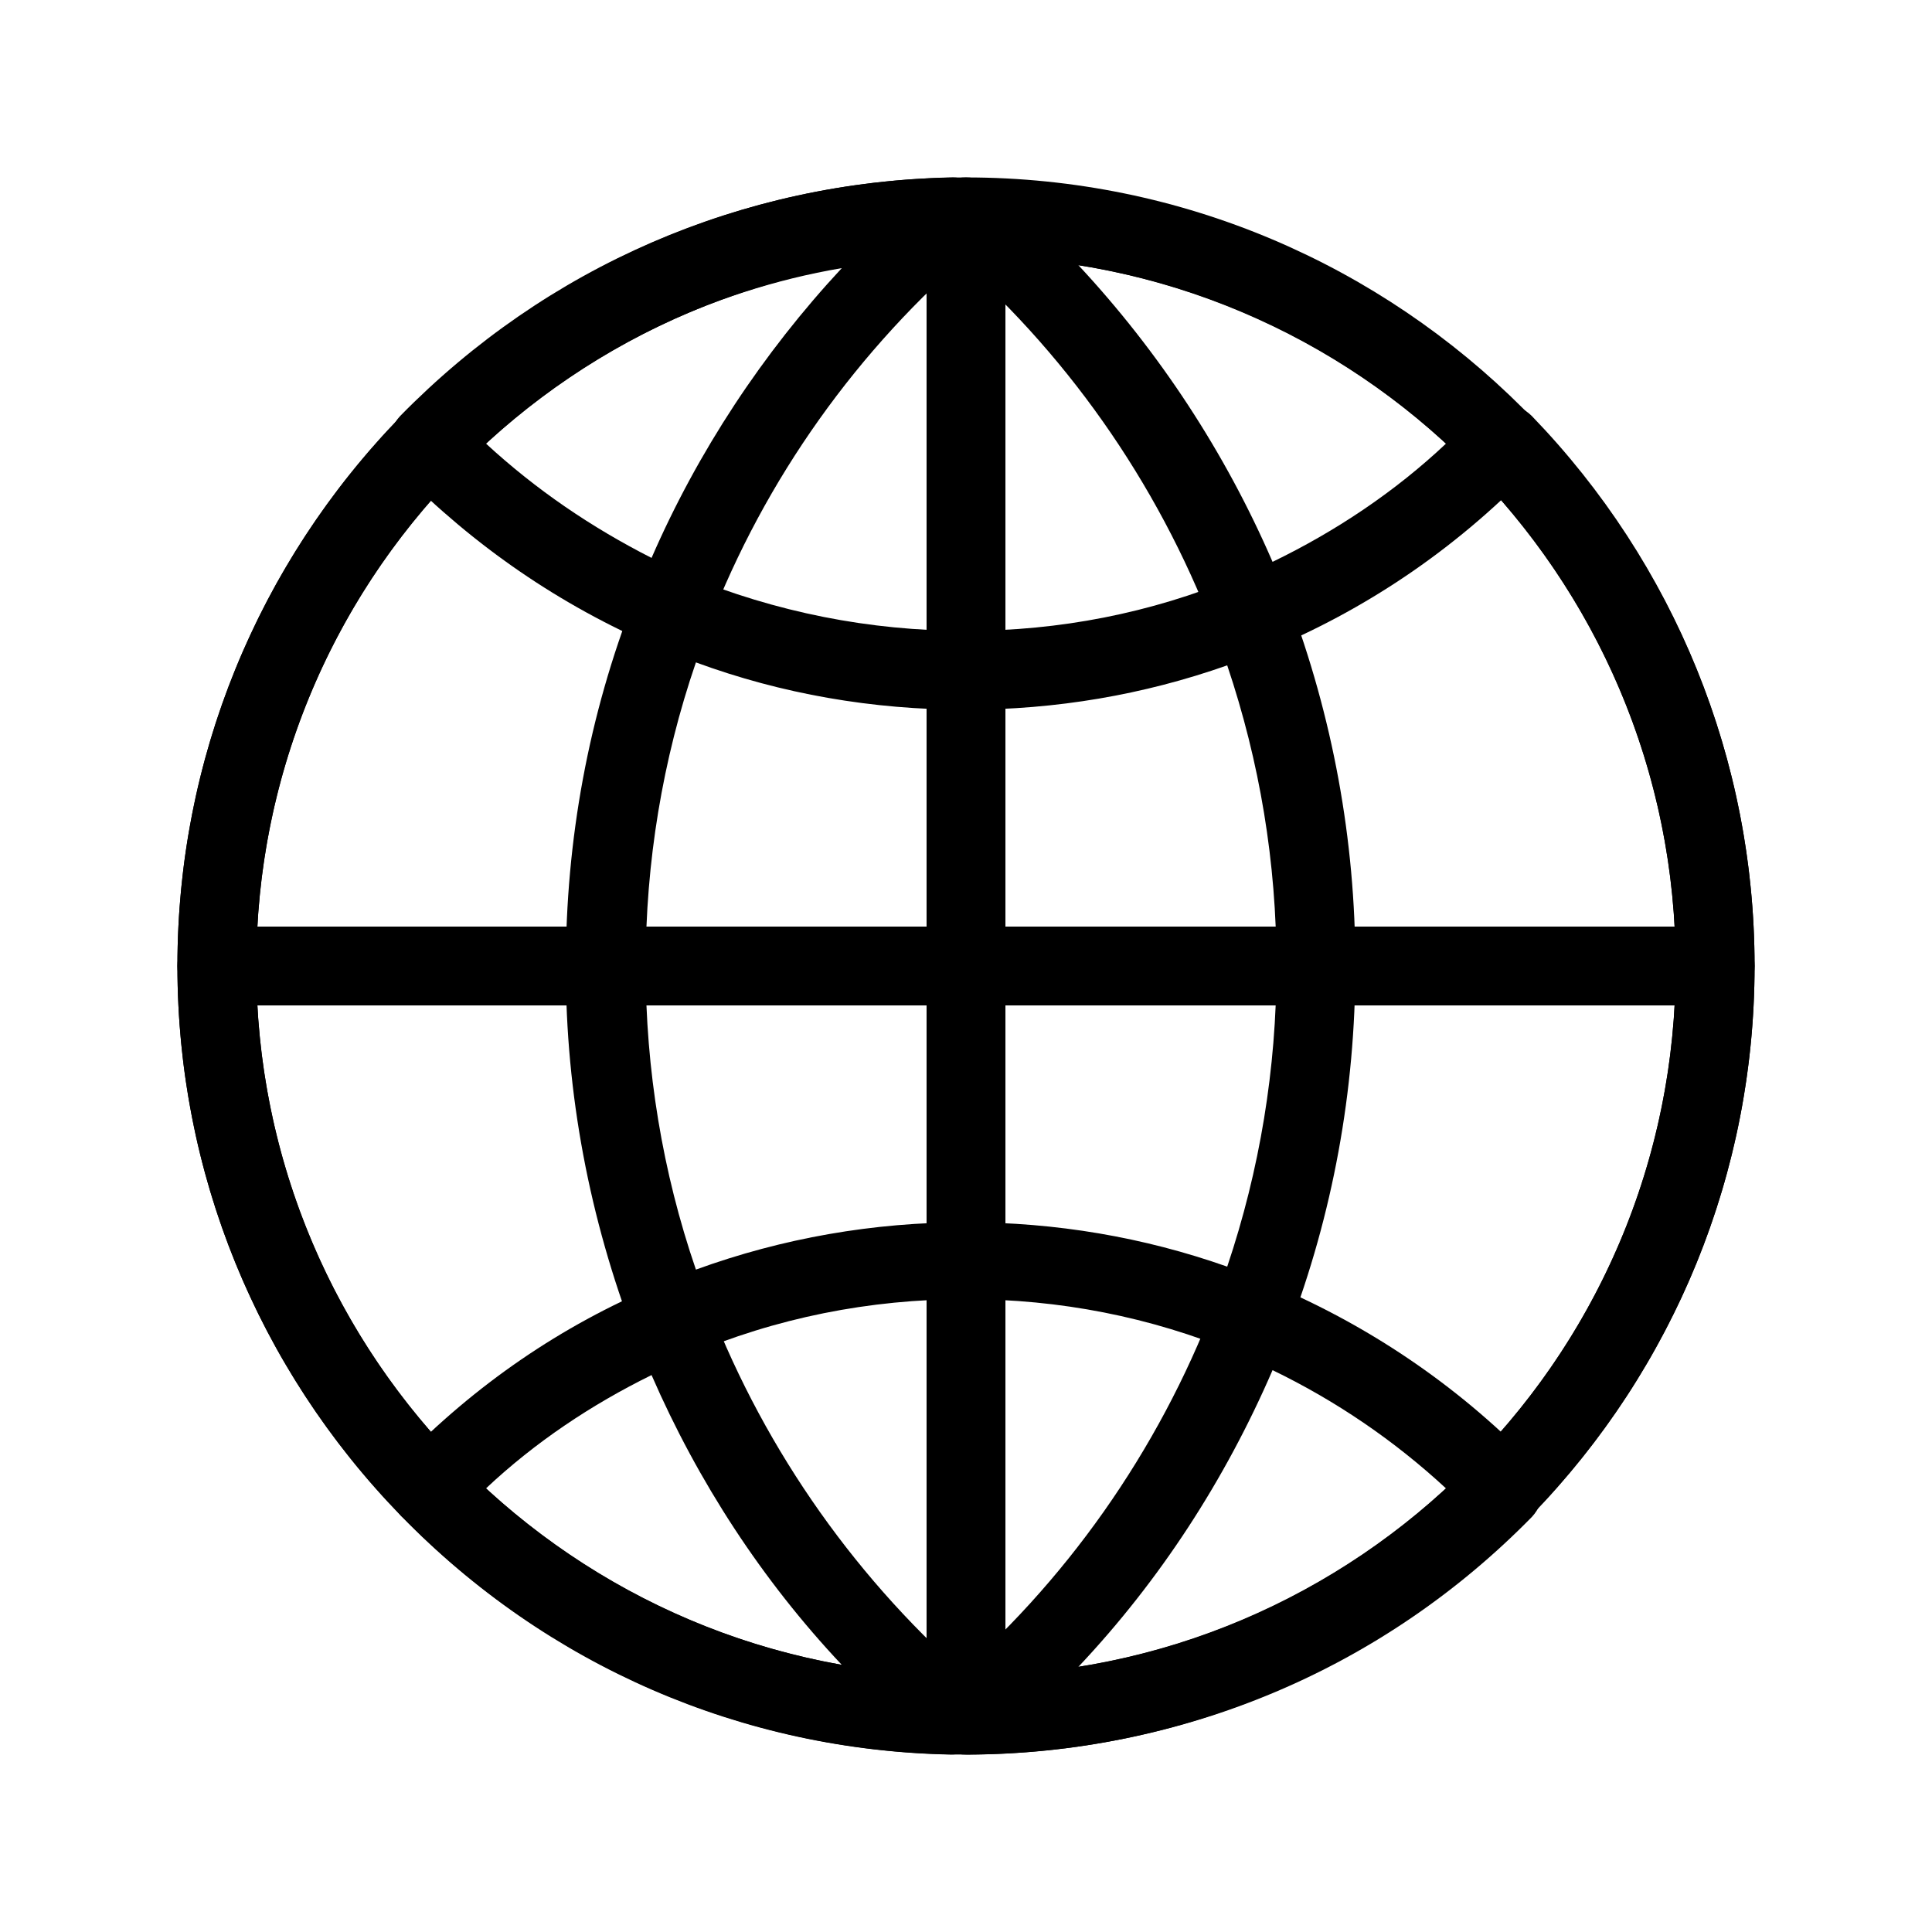
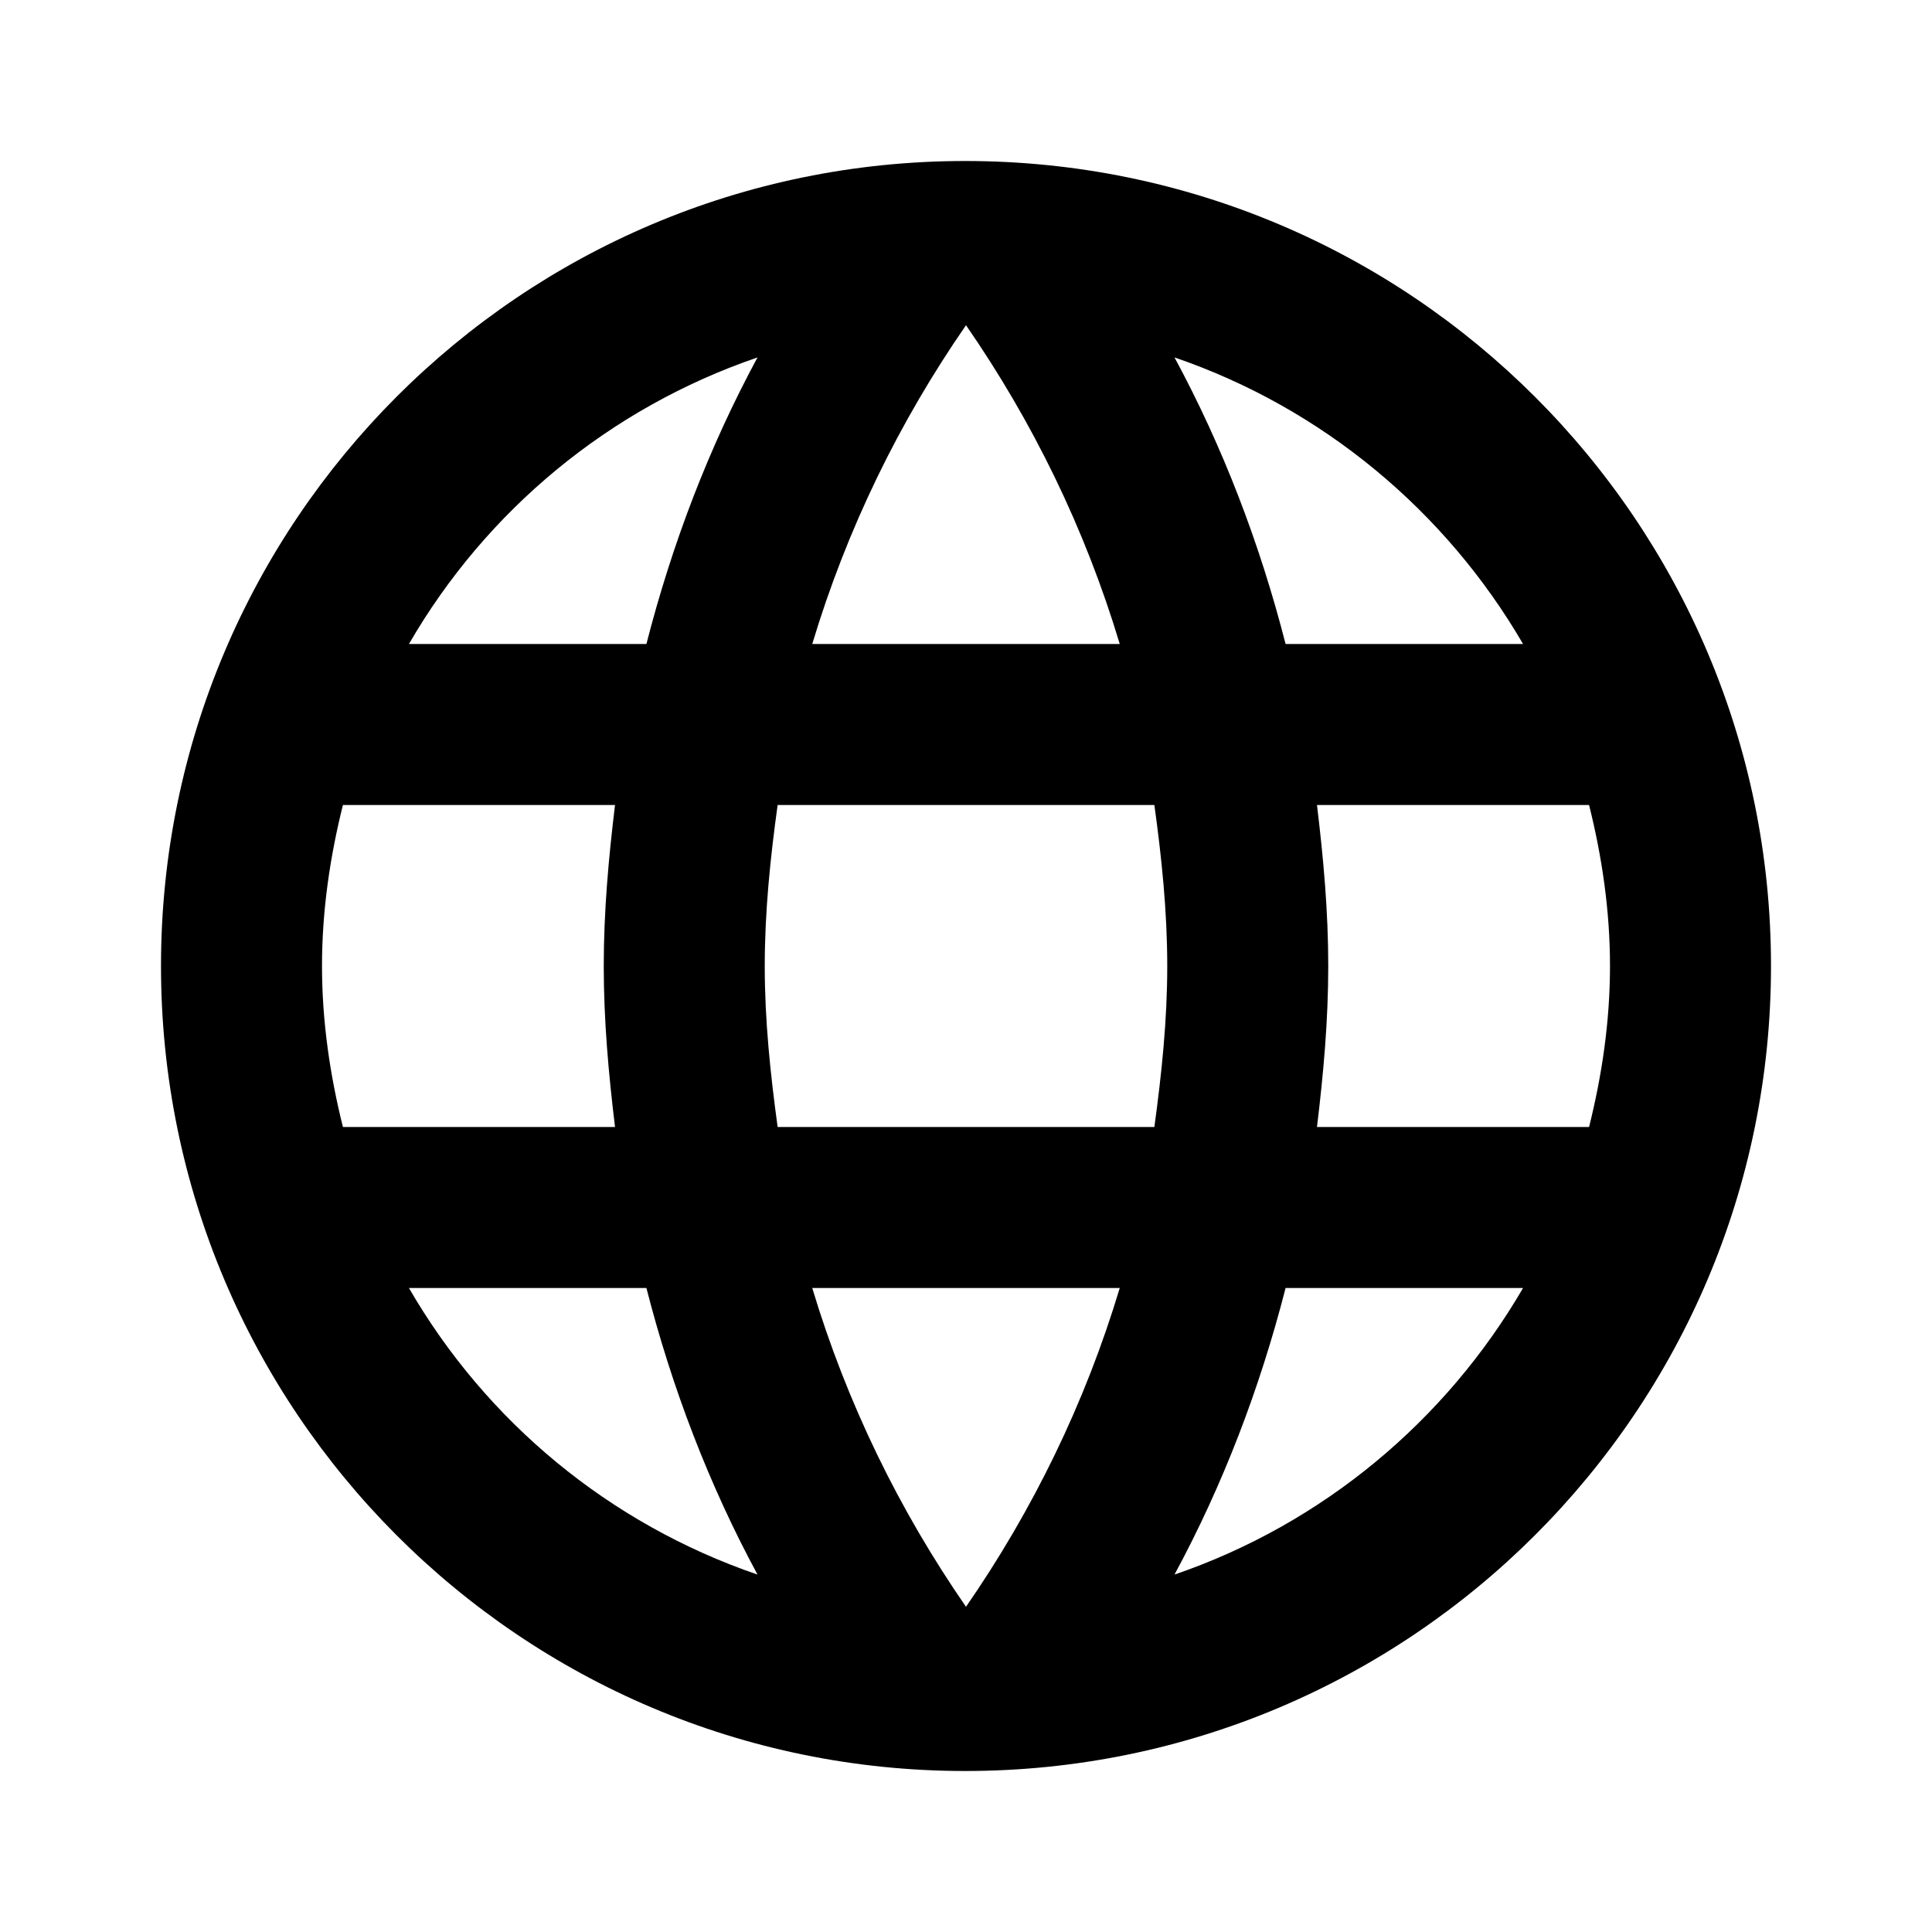
- <svg xmlns="http://www.w3.org/2000/svg" t="1780816570392" class="icon" viewBox="0 0 1024 1024" version="1.1" p-id="8763" width="200" height="200">
-   <path d="M512 929.959c-230.4 0-417.959-187.559-417.959-417.959s187.559-417.959 417.959-417.959 417.959 187.559 417.959 417.959-187.559 417.959-417.959 417.959z m0-794.122c-207.412 0-376.163 168.751-376.163 376.163s168.751 376.163 376.163 376.163 376.163-168.751 376.163-376.163-168.751-376.163-376.163-376.163z" fill="currentColor" p-id="8764" />
-   <path d="M512 929.959c-11.494 0-20.898-9.404-20.898-20.898V114.939c0-11.494 9.404-20.898 20.898-20.898s20.898 9.404 20.898 20.898v794.122c0 11.494-9.404 20.898-20.898 20.898z" fill="currentColor" p-id="8765" />
-   <path d="M909.061 532.898H114.939c-11.494 0-20.898-9.404-20.898-20.898s9.404-20.898 20.898-20.898h794.122c11.494 0 20.898 9.404 20.898 20.898s-9.404 20.898-20.898 20.898z" fill="currentColor" p-id="8766" />
-   <path d="M227.788 809.796c-5.224 0-10.971-2.09-15.151-6.269C136.359 725.159 94.041 621.192 94.041 512s42.318-213.159 118.596-291.527c7.837-8.359 21.42-8.359 29.78-0.522 8.359 7.837 8.359 21.42 0.522 29.78C173.976 320.261 135.837 413.257 135.837 512s38.139 191.739 106.58 262.269c7.837 8.359 7.837 21.42-0.522 29.78-3.657 3.657-8.882 5.747-14.106 5.747z" fill="currentColor" p-id="8767" />
-   <path d="M504.163 929.959c-0.522 0-0.522 0 0 0-110.759-2.09-214.204-47.02-291.527-126.433-7.837-8.359-7.837-20.898 0-29.257 39.184-40.229 84.637-71.576 135.837-92.996 5.224-2.09 10.971-2.09 16.196 0s9.404 6.269 11.494 11.494c29.78 76.8 78.89 146.286 141.584 200.098 6.792 5.747 8.882 15.151 5.747 23.51-3.135 7.837-10.971 13.584-19.331 13.584z m-246.596-141.061c53.29 49.11 118.073 80.98 188.604 93.518-42.318-44.931-76.278-97.176-100.833-153.6-31.869 15.673-61.649 35.527-87.771 60.082zM356.31 344.294c-2.612 0-5.747-0.522-8.359-1.567-51.2-21.943-96.653-53.29-135.837-92.996-7.837-8.359-7.837-20.898 0-29.257C289.959 141.061 392.882 96.653 503.641 94.041c8.882-0.522 16.718 5.224 19.853 13.584s0.522 17.763-5.747 23.51C454.531 184.947 405.42 253.91 375.641 331.233c-2.09 5.224-6.269 9.404-11.494 11.494-2.09 1.045-5.224 1.567-7.837 1.567zM257.567 235.102c26.645 24.555 55.902 44.408 87.771 60.604 24.555-56.424 59.037-108.669 100.833-153.6-70.531 12.016-135.314 43.886-188.604 92.996zM796.212 809.796c-5.224 0-10.449-2.09-14.629-5.747-8.359-7.837-8.359-21.42-0.522-29.78C850.024 703.739 888.163 610.743 888.163 512s-38.139-191.739-106.58-262.269c-7.837-8.359-7.837-21.42 0.522-29.78 8.359-7.837 21.42-7.837 29.78 0.522C887.641 298.841 929.959 402.808 929.959 512s-42.318 213.159-118.596 291.527c-4.18 4.18-9.404 6.269-15.151 6.269z" fill="currentColor" p-id="8768" />
-   <path d="M514.612 929.959c-8.882 0-16.718-5.224-19.331-13.584-3.135-8.359-0.522-17.241 5.747-22.988 63.739-54.335 112.849-124.343 142.629-202.188 2.09-5.224 6.269-9.404 11.494-11.494 5.224-2.09 10.971-2.09 16.196 0 52.767 21.943 100.31 53.812 140.539 95.086 7.837 8.359 7.837 20.898 0 29.257-78.89 80.457-184.424 124.865-297.273 125.91z m159.869-203.755c-25.078 57.992-59.559 111.282-102.922 157.257 72.62-11.494 140.016-43.886 194.873-94.563-27.69-25.6-58.514-46.498-91.951-62.694zM662.988 346.384c-2.612 0-5.747-0.522-8.359-1.567-5.224-2.09-9.404-6.269-11.494-11.494-29.78-77.845-78.89-147.853-142.629-202.188-6.792-5.747-8.882-15.151-5.747-22.988 3.135-8.359 10.971-13.584 19.331-13.584 112.849 0.522 217.861 45.453 296.751 126.433 7.837 8.359 7.837 20.898 0 29.257-40.229 41.273-87.249 73.143-140.539 95.086-1.567 0.522-4.702 1.045-7.314 1.045z m-91.429-205.845c42.841 45.976 77.845 99.265 102.922 157.257 33.437-16.196 64.784-37.094 91.951-62.694-54.857-50.678-122.253-83.069-194.873-94.563z" fill="currentColor" p-id="8769" />
-   <path d="M356.31 721.502c-2.612 0-5.747-0.522-8.359-1.567-5.224-2.09-9.404-6.269-11.494-11.494-24.033-62.694-36.571-128.522-36.571-195.918s12.016-133.224 36.571-195.918c2.09-5.224 6.269-9.404 11.494-11.494s10.971-2.09 16.196 0c47.02 19.331 96.653 29.257 147.853 29.257 49.633 0 97.698-9.404 143.151-28.212 5.224-2.09 10.971-2.09 16.196 0s9.404 6.269 11.494 11.494c23.51 62.171 35.527 127.478 35.527 193.829 0 66.873-12.016 132.18-35.527 193.829-2.09 5.224-6.269 9.404-11.494 11.494-5.224 2.09-10.971 2.09-16.196 0-45.453-18.808-93.518-28.212-143.151-28.212-51.2 0-100.833 9.927-147.331 29.78-2.612 2.612-5.747 3.135-8.359 3.135z m12.539-370.416c-17.763 51.722-26.645 106.057-26.645 160.914s8.882 109.192 26.645 160.914c45.976-16.718 94.041-25.078 143.151-25.078 47.543 0 94.041 7.837 138.449 23.51 17.241-51.2 26.122-105.012 26.122-159.347 0-54.857-8.882-108.147-26.122-159.347-44.408 15.673-90.906 23.51-138.449 23.51-49.633 0-97.698-8.359-143.151-25.078z" fill="currentColor" p-id="8770" />
+ <svg xmlns="http://www.w3.org/2000/svg" t="0" class="icon" viewBox="0 0 24 24" version="1.1" p-id="1" width="24" height="24" fill="currentColor">
+   <path d="M11.99 2C6.47 2 2 6.48 2 12s4.47 10 9.99 10C17.52 22 22 17.52 22 12S17.52 2 11.99 2zm6.93 6h-2.95c-.32-1.25-.78-2.45-1.38-3.56 1.84.63 3.37 1.91 4.33 3.56zM12 4.04c.83 1.2 1.48 2.53 1.91 3.96h-3.82c.43-1.43 1.08-2.76 1.91-3.96zM4.26 14C4.1 13.36 4 12.69 4 12s.1-1.36.26-2h3.38c-.08.66-.14 1.32-.14 2 0 .68.06 1.34.14 2H4.26zm.82 2h2.95c.32 1.25.78 2.45 1.38 3.56-1.84-.63-3.37-1.9-4.33-3.56zm2.95-8H5.08c.96-1.66 2.49-2.93 4.33-3.56C8.81 5.55 8.35 6.75 8.03 8zM12 19.96c-.83-1.2-1.48-2.53-1.91-3.96h3.82c-.43 1.43-1.08 2.76-1.91 3.96zM14.34 14H9.66c-.09-.66-.16-1.32-.16-2 0-.68.07-1.35.16-2h4.68c.09.65.16 1.32.16 2 0 .68-.07 1.34-.16 2zm.25 5.56c.6-1.11 1.06-2.31 1.38-3.56h2.95c-.96 1.65-2.49 2.93-4.33 3.56zM16.36 14c.08-.66.14-1.32.14-2 0-.68-.06-1.34-.14-2h3.38c.16.64.26 1.31.26 2s-.1 1.36-.26 2h-3.38z" fill="currentColor" p-id="2" />
</svg>
